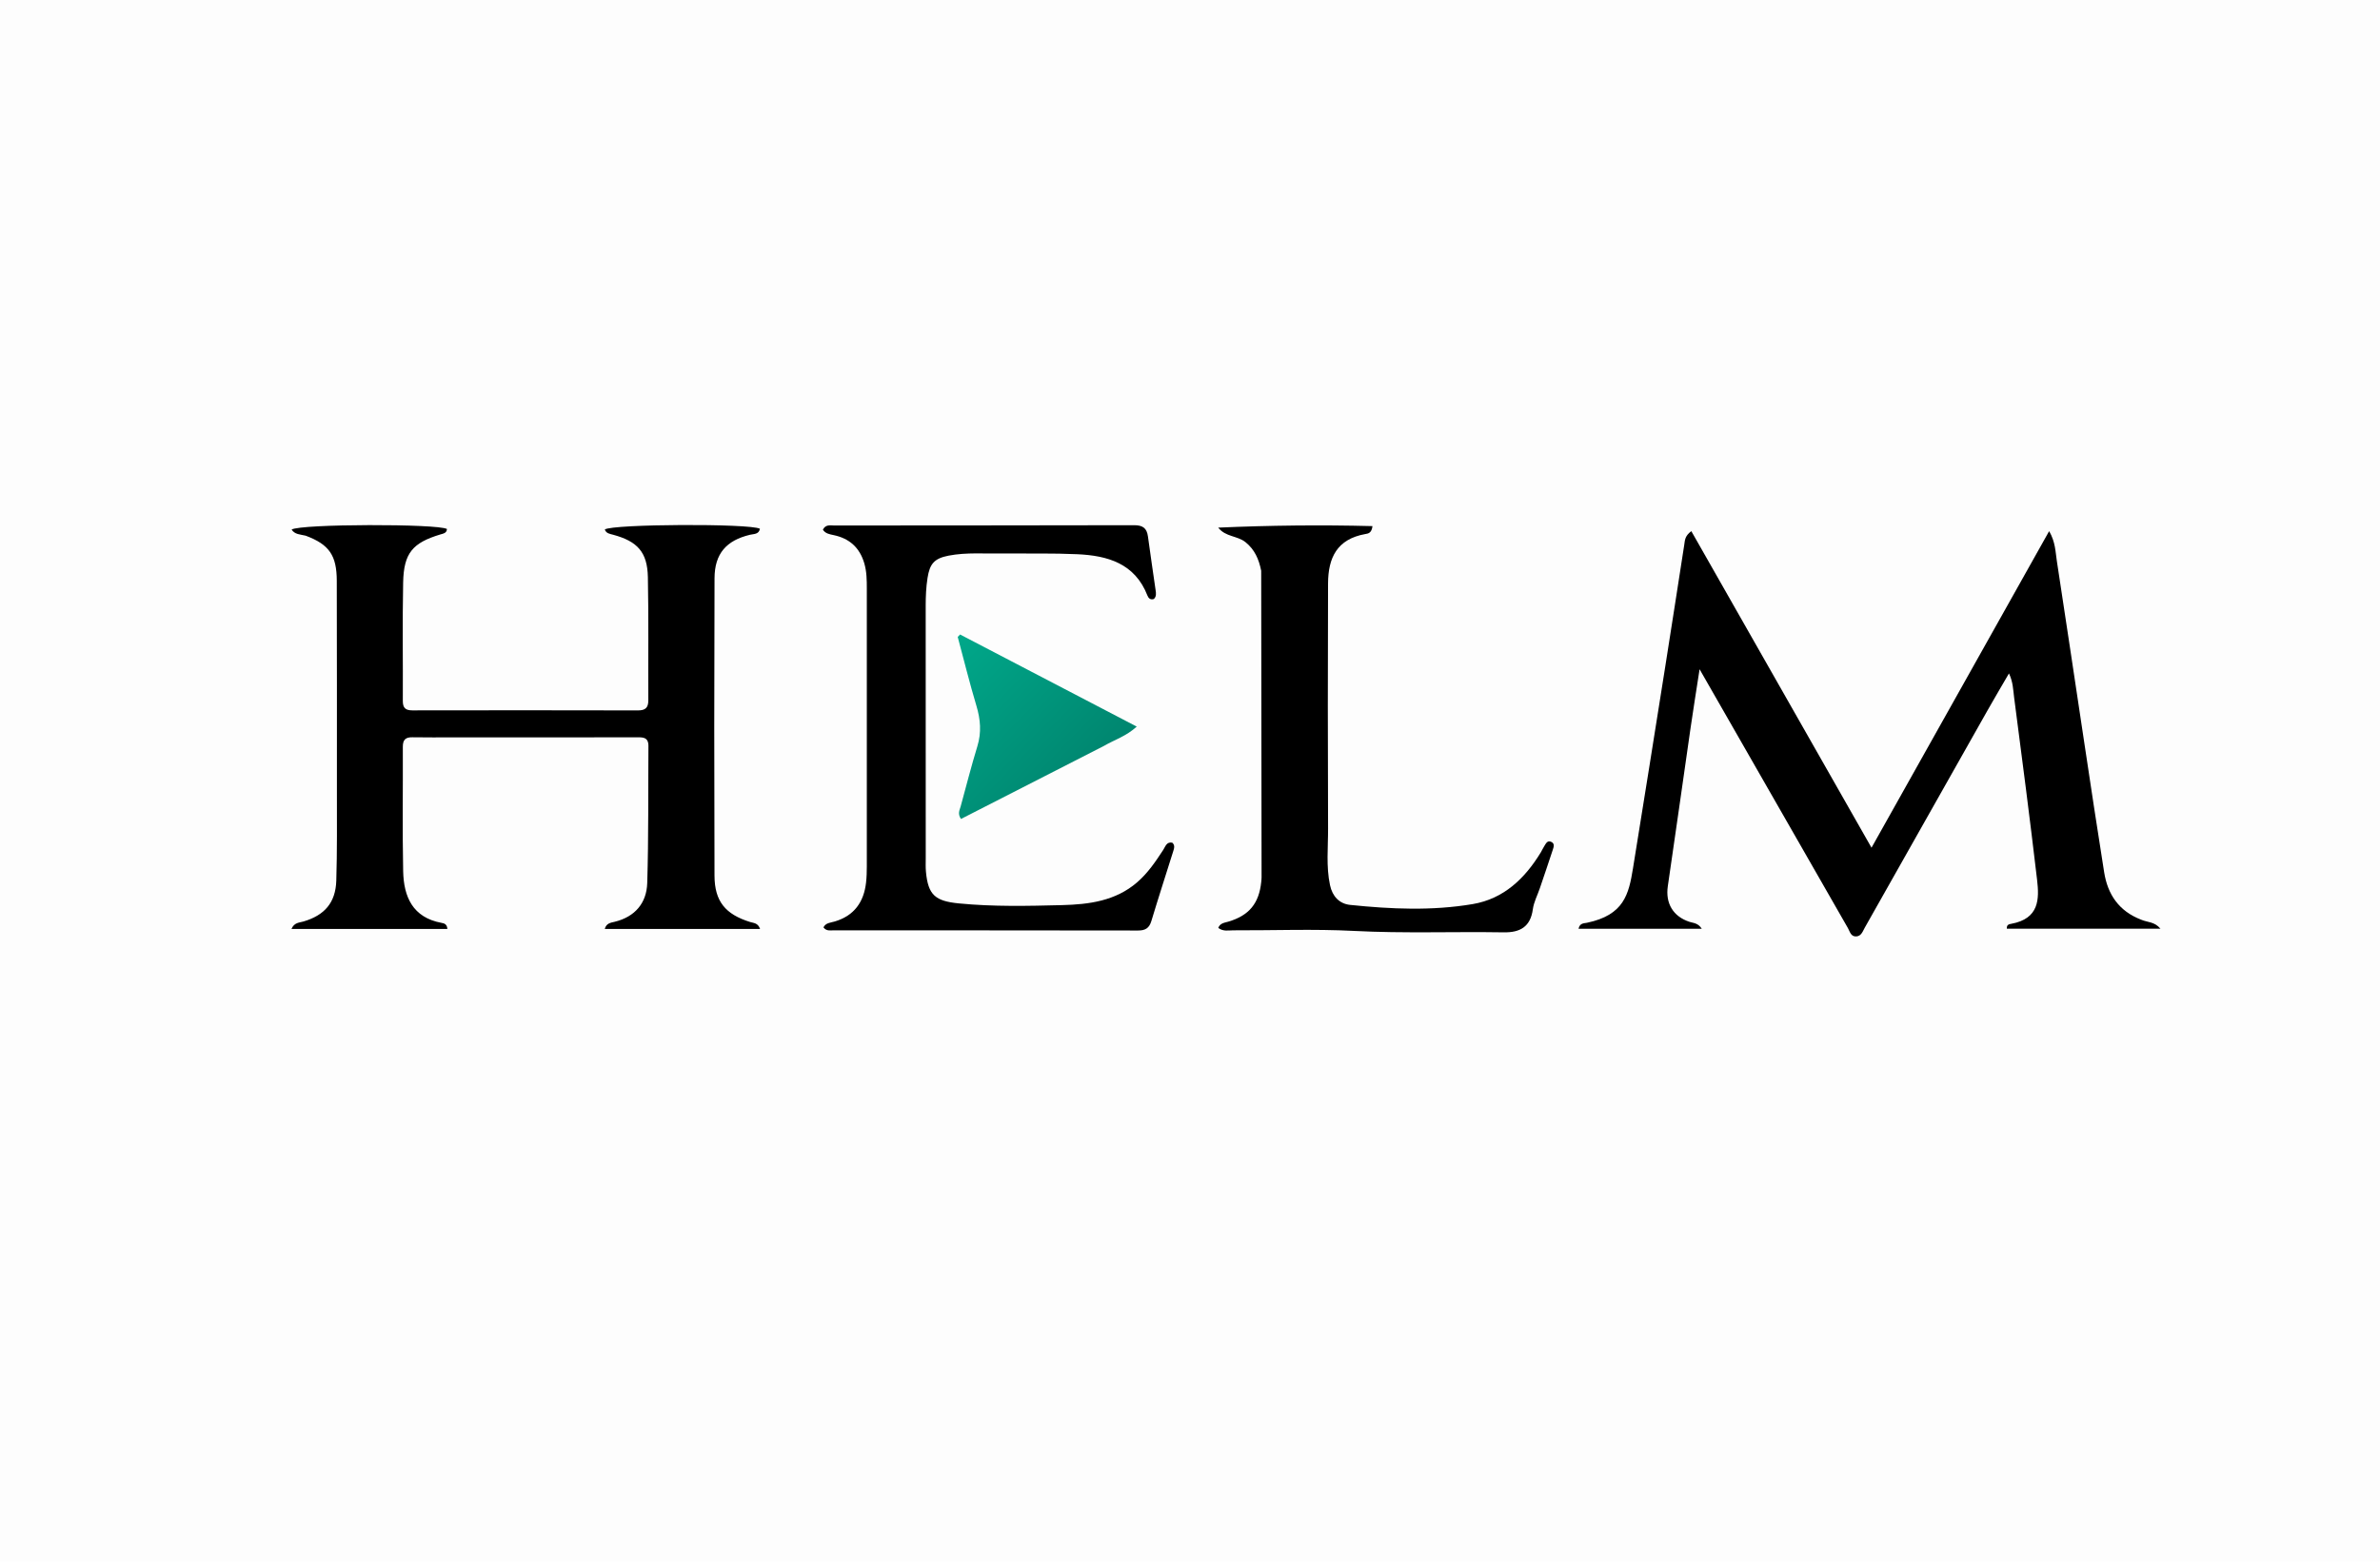
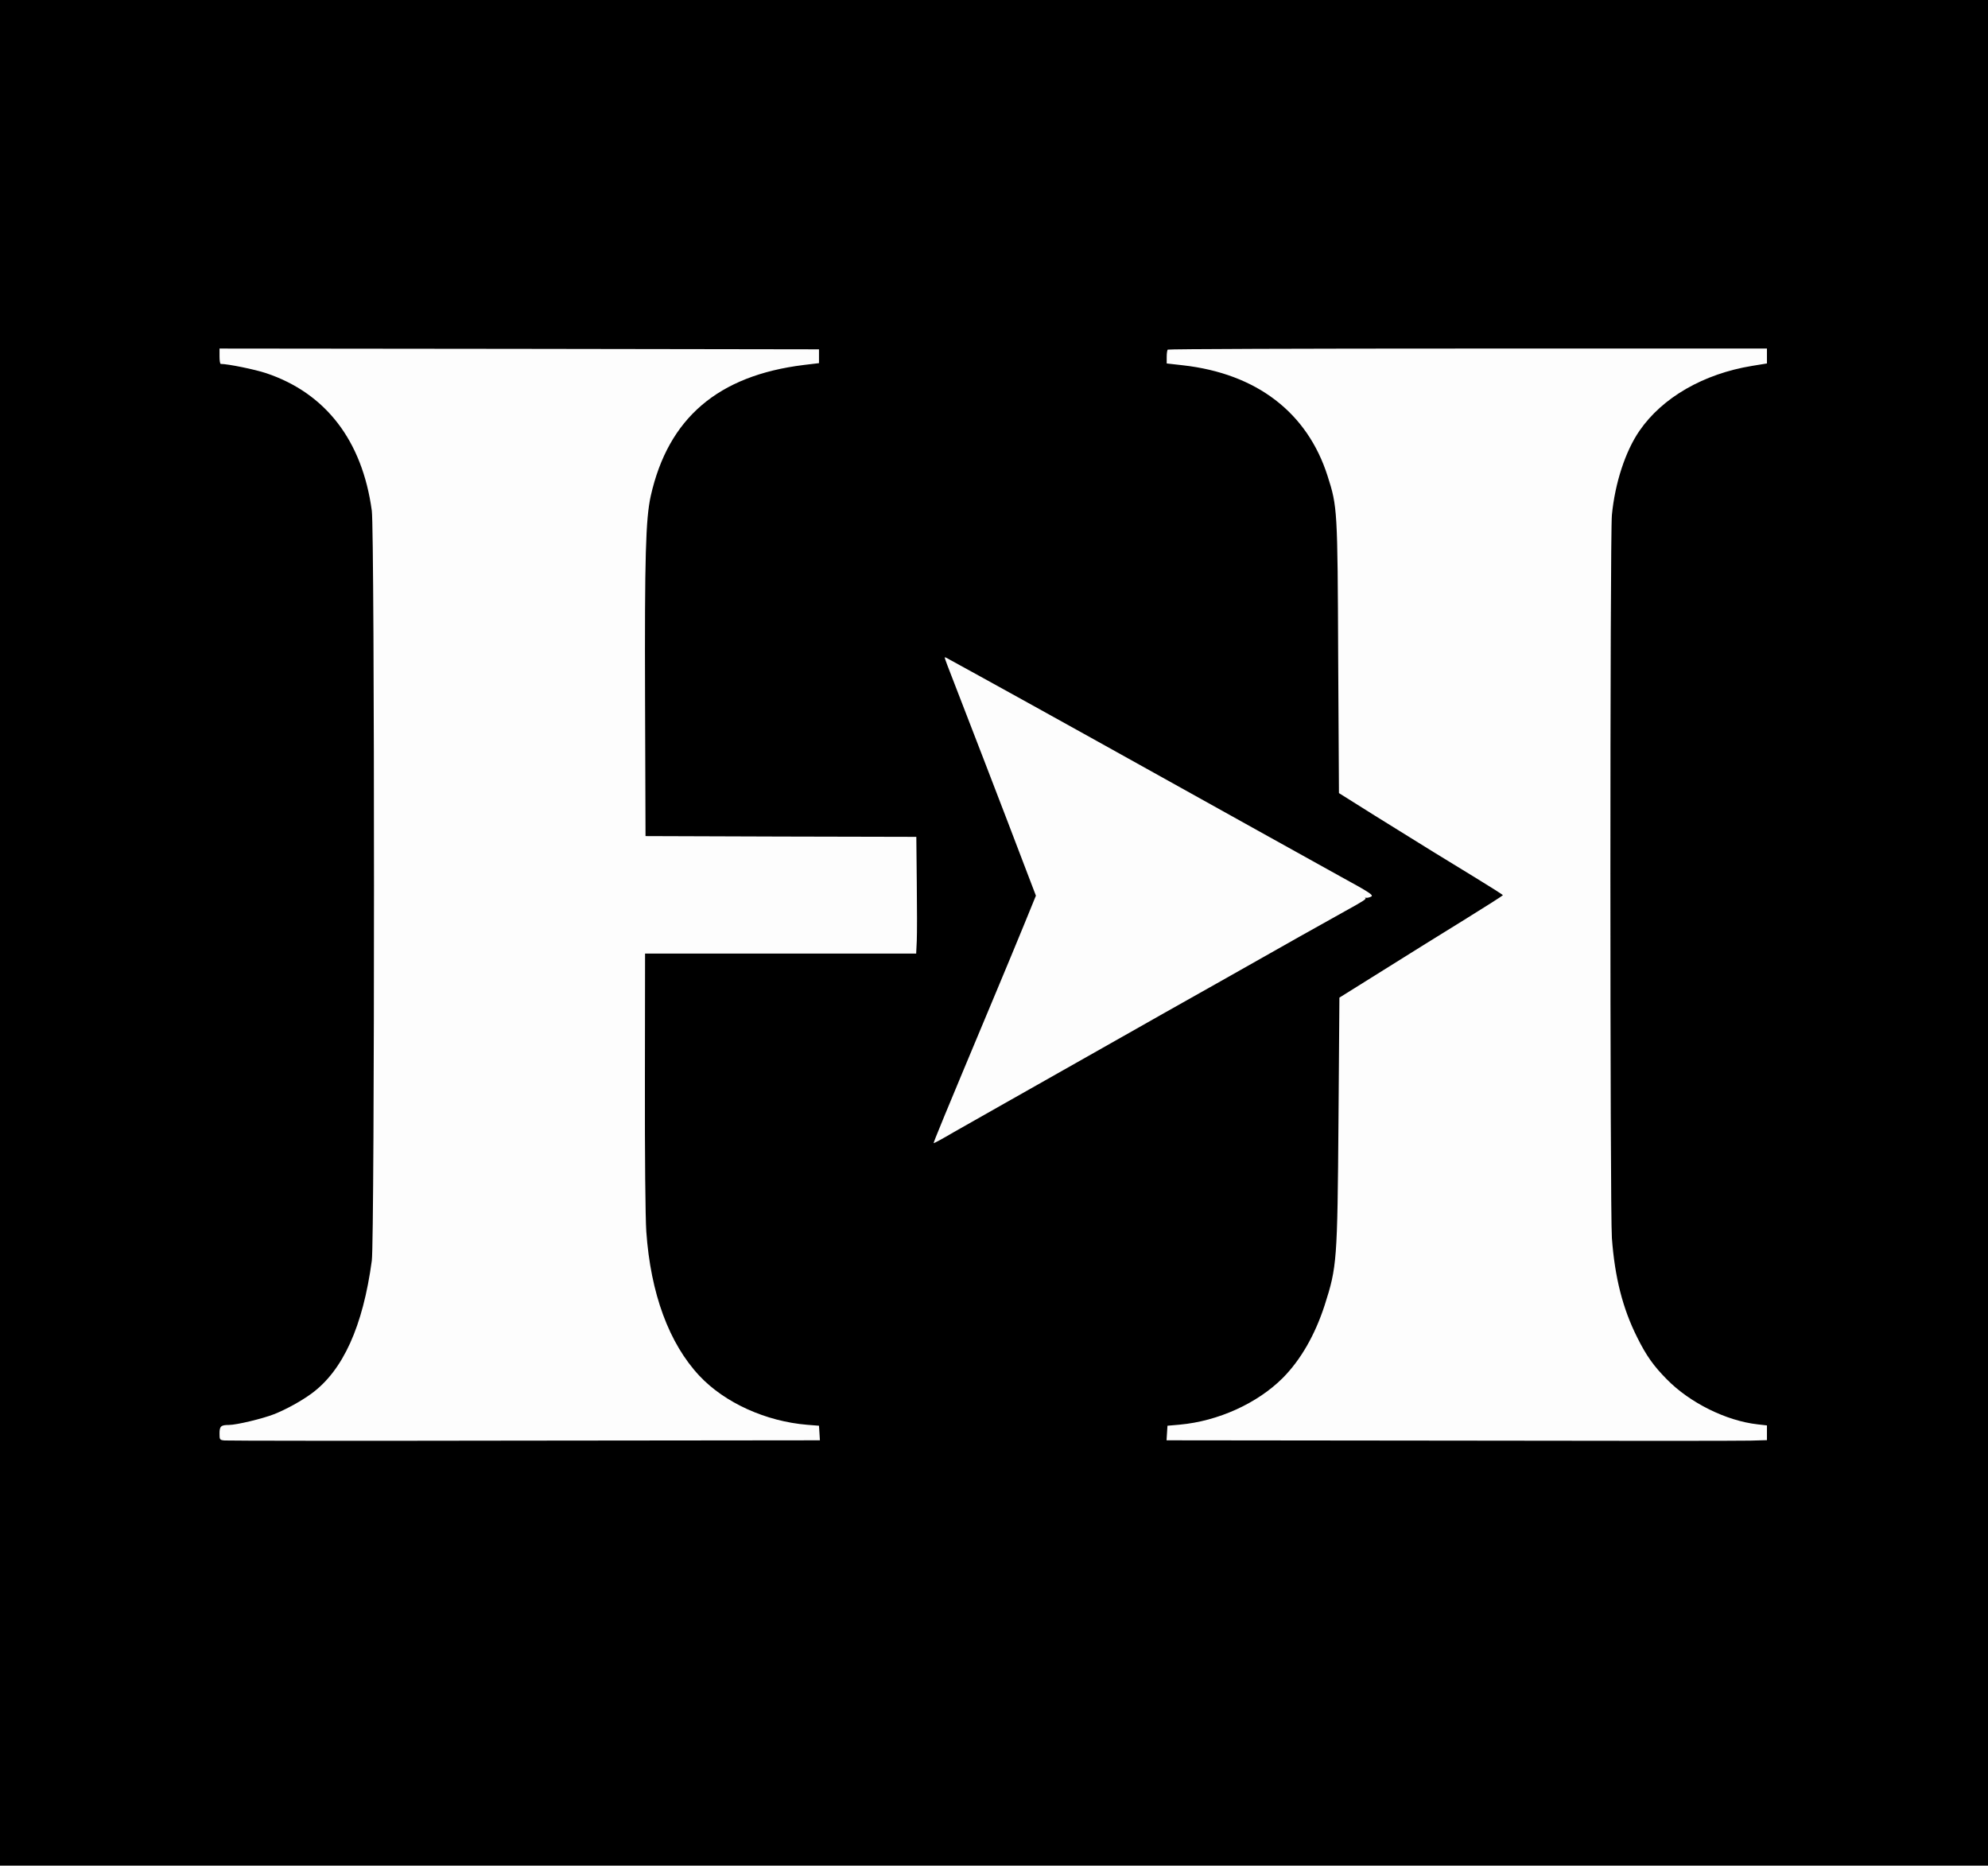
- <svg xmlns="http://www.w3.org/2000/svg" version="1.1" id="Layer_1" x="0px" y="0px" width="1024" viewBox="0 0 1024 672" enable-background="new 0 0 1024 672" xml:space="preserve" height="672">
-   <defs>
-     <linearGradient id="helmTeal" x1="0" y1="0" x2="1" y2="1">
-       <stop offset="0" stop-color="#00A88A" />
-       <stop offset="1" stop-color="#007A66" />
-     </linearGradient>
-   </defs>
-   <rect x="0" y="0" width="1024" height="672" fill="#FDFDFD" />
-   <path fill="#000000" opacity="1" stroke="none" d=" M921.302,395.779   C924.013,396.952 926.973,396.559 929.539,399.629   C907.004,399.629 885.224,399.629 863.447,399.629   C863.297,397.827 864.488,397.688 865.373,397.524   C877.418,395.302 877.427,386.863 876.46,378.611   C873.387,352.386 869.982,326.199 866.567,300.015   C866.153,296.837 866.133,293.482 864.364,289.784   C861.074,295.451 858.047,300.549 855.131,305.709   C837.515,336.871 819.93,368.049 802.312,399.209   C801.436,400.758 800.84,402.822 798.667,402.956   C796.306,403.102 795.928,400.861 795.059,399.346   C774.021,362.655 753.002,325.952 731.249,287.978   C729.818,297.279 728.526,305.269 727.368,313.279   C724.088,335.966 720.924,358.67 717.581,381.348   C716.499,388.686 719.852,394.409 726.953,396.696   C728.596,397.226 730.592,397.154 732.193,399.662   C714.209,399.662 696.775,399.662 679.164,399.662   C679.685,397.132 681.588,397.338 682.811,397.081   C698.72,393.744 700.778,384.854 702.598,373.641   C707.281,344.782 711.868,315.908 716.448,287.033   C719.233,269.474 721.935,251.903 724.669,234.336   C724.945,232.56 724.859,230.652 727.695,228.561   C753.353,273.642 778.915,318.556 805.222,364.78   C830.999,318.835 856.091,274.111 881.65,228.553   C884.368,233.269 884.352,237.433 884.955,241.357   C888.995,267.619 892.88,293.905 896.851,320.177   C899.631,338.571 902.379,356.97 905.315,375.339   C906.834,384.836 911.589,392.072 921.302,395.779  z" />
-   <path fill="#000000" opacity="1" stroke="none" d=" M131.484,230.506   C129.093,229.948 126.821,229.996 125.469,227.882   C129.202,225.421 188.38,225.319 192.302,227.638   C192.219,229.423 190.708,229.606 189.504,229.969   C177.529,233.576 173.716,237.979 173.456,250.625   C173.106,267.617 173.404,284.622 173.314,301.621   C173.298,304.681 174.523,305.691 177.477,305.686   C209.809,305.631 242.14,305.624 274.472,305.703   C277.703,305.711 278.956,304.525 278.94,301.334   C278.855,283.67 279.103,266.001 278.75,248.343   C278.536,237.595 274.282,232.948 263.786,230.105   C262.398,229.729 260.792,229.571 260.224,227.847   C263.498,225.486 322.588,225.196 326.953,227.527   C326.53,229.992 324.312,229.736 322.712,230.115   C312.569,232.521 307.469,238.21 307.429,248.807   C307.269,291.471 307.276,334.136 307.416,376.8   C307.453,387.876 312.121,393.453 322.774,396.763   C324.229,397.215 326.135,397.117 327.023,399.738   C304.672,399.738 282.616,399.738 260.2,399.738   C260.893,397.212 262.83,397.057 264.465,396.658   C273.232,394.52 278.212,388.586 278.474,379.99   C279.075,360.344 278.846,340.673 278.987,321.012   C279.016,316.856 276.096,317.288 273.424,317.288   C247.425,317.288 221.427,317.293 195.428,317.296   C189.428,317.296 183.427,317.378 177.43,317.26   C174.43,317.202 173.303,318.39 173.316,321.397   C173.399,339.229 173.091,357.067 173.463,374.892   C173.692,385.869 177.539,394.824 189.965,397.121   C190.961,397.305 192.351,397.567 192.479,399.753   C170.257,399.753 148.083,399.753 125.402,399.753   C126.589,396.929 128.789,397.057 130.544,396.541   C139.647,393.866 144.402,388.438 144.693,378.936   C145.086,366.115 144.951,353.277 144.957,340.446   C144.972,310.281 144.969,280.116 144.903,249.951   C144.879,238.959 141.631,234.283 131.484,230.506  z" />
-   <path fill="#000000" opacity="1" stroke="none" d=" M432,238.178   C423.689,238.332 415.823,237.604 408.091,239.11   C401.915,240.312 400.017,242.672 399.071,248.71   C398.449,252.678 398.278,256.642 398.281,260.645   C398.307,296.805 398.296,332.965 398.301,369.124   C398.301,371.124 398.204,373.136 398.388,375.12   C399.321,385.194 402.424,387.751 412.569,388.748   C427.37,390.202 442.192,389.861 456.979,389.485   C468.445,389.193 479.93,387.742 489.259,379.672   C493.87,375.683 497.204,370.748 500.482,365.723   C501.421,364.285 501.889,362.147 504.371,362.609   C505.64,363.749 505.173,365.065 504.78,366.317   C501.645,376.319 498.403,386.288 495.382,396.323   C494.452,399.411 492.772,400.421 489.604,400.415   C445.946,400.334 402.288,400.366 358.629,400.338   C357.223,400.337 355.611,400.77 354.292,399.065   C355.285,397.043 357.425,397.052 359.179,396.525   C367.528,394.018 371.686,388.158 372.626,379.758   C372.884,377.446 372.95,375.103 372.951,372.773   C372.971,332.948 372.977,293.122 372.95,253.296   C372.947,249.647 372.923,246.012 371.868,242.415   C369.884,235.651 365.473,231.689 358.674,230.267   C356.898,229.895 355.13,229.617 354.05,227.928   C355.245,225.552 357.28,226.134 358.962,226.132   C401.954,226.083 444.946,226.116 487.937,226.005   C491.611,225.996 493.427,227.193 493.907,230.866   C494.919,238.609 496.15,246.323 497.217,254.059   C497.39,255.32 497.605,256.728 496.425,257.772   C494.977,258.245 494.135,257.423 493.691,256.285   C488.287,242.425 476.552,239.078 463.484,238.488   C453.173,238.023 442.829,238.255 432,238.178  z" />
-   <path fill="#000000" opacity="1" stroke="none" d=" M542.634,245.616   C541.61,240.524 539.792,236.461 535.886,233.31   C532.378,230.478 527.329,231.11 524.137,227.044   C546.278,226.078 568.304,225.818 590.51,226.395   C590.145,229.527 588.528,229.609 587.368,229.819   C575.289,232.007 571.439,239.959 571.398,251.088   C571.268,286.235 571.272,321.384 571.405,356.531   C571.436,364.652 570.515,372.813 572.244,380.909   C573.287,385.794 576.321,388.918 580.905,389.393   C598.478,391.214 616.16,392.005 633.646,389.041   C646.993,386.778 656.089,378.035 662.944,366.776   C663.462,365.924 663.849,364.989 664.397,364.158   C665.099,363.09 665.681,361.507 667.385,362.249   C669.059,362.979 668.473,364.514 668.071,365.738   C666.257,371.268 664.371,376.775 662.499,382.286   C661.483,385.277 659.928,388.191 659.511,391.261   C658.484,398.823 654.031,401.317 646.972,401.2   C625.512,400.845 604.059,401.706 582.577,400.591   C565.299,399.694 547.939,400.404 530.615,400.334   C528.549,400.326 526.322,400.925 524.164,399.296   C524.93,397.23 526.787,397.096 528.447,396.611   C537.393,393.996 541.73,388.746 542.655,379.463   C542.721,378.8 542.796,378.134 542.795,377.47   C542.753,333.664 542.704,289.858 542.634,245.616  z" />
-   <path fill="url(#helmTeal)" opacity="1" stroke="none" d=" M474.917,321.008   C454.203,331.605 433.812,342.019 413.462,352.413   C411.912,350.123 412.89,348.602 413.313,347.063   C415.687,338.411 417.888,329.706 420.514,321.131   C422.34,315.17 421.858,309.555 420.095,303.675   C417.16,293.887 414.713,283.954 412.06,274.082   C412.398,273.731 412.735,273.38 413.072,273.029   C438.172,286.116 463.271,299.203 489.087,312.664   C484.544,316.831 479.565,318.298 474.917,321.008  z" />
+ <svg xmlns="http://www.w3.org/2000/svg" version="1.0" width="1295" height="1215" viewBox="0 0 1295 1215" preserveAspectRatio="xMidYMid meet">
+   <rect x="0" y="0" width="1295" height="1215" fill="#FDFDFD" />
+   <g transform="translate(0,1215) scale(0.1,-0.1)" fill="#000000" stroke="none">
+     <path d="M0 6075 l0 -6075 6475 0 6475 0 0 6075 0 6075 -6475 0 -6475 0 0 -6075z m5335 3755 l0 -45 -100 -12 c-558 -69 -882 -346 -996 -853 -33 -150 -40 -391 -37 -1325 l3 -890 882 -3 882 -2 3 -298 c2 -163 2 -334 0 -379 l-4 -83 -883 0 -883 0 -1 -827 c-1 -488 3 -892 9 -983 28 -404 148 -729 347 -941 165 -175 432 -296 702 -318 l76 -6 3 -47 3 -48 -1923 -2 c-1058 -2 -1938 -1 -1955 1 -32 3 -33 5 -33 46 0 46 9 55 61 55 50 0 220 41 294 70 81 32 178 86 245 135 204 150 334 436 392 865 19 142 19 4741 0 4884 -62 456 -300 766 -689 896 -72 24 -248 60 -295 60 -5 0 -8 23 -8 50 l0 50 1953 -2 1952 -3 0 -45z m6175 2 l0 -49 -98 -16 c-316 -52 -583 -206 -732 -422 -92 -133 -160 -341 -180 -549 -13 -141 -13 -4526 0 -4709 19 -256 70 -458 165 -647 59 -119 107 -186 193 -273 149 -152 386 -270 591 -293 l61 -7 0 -48 0 -48 -107 -3 c-60 -2 -940 -2 -1956 0 l-1848 2 3 48 3 47 80 7 c251 23 506 139 671 304 117 118 210 280 273 474 80 250 83 285 90 1204 l6 799 285 178 c157 99 396 247 532 331 136 84 247 155 248 158 0 3 -84 56 -187 119 -201 122 -288 176 -650 401 l-231 145 -5 880 c-4 970 -5 985 -69 1185 -132 414 -463 667 -942 721 l-106 12 0 42 c0 23 3 45 7 48 3 4 883 7 1955 7 l1948 0 0 -48z m-5318 -1981 c18 -10 105 -58 193 -106 297 -163 1128 -625 1810 -1005 171 -95 411 -228 533 -296 196 -107 221 -124 204 -133 -11 -6 -27 -9 -34 -8 -7 2 -9 2 -5 -1 11 -6 -10 -19 -133 -87 -58 -32 -190 -106 -295 -165 -104 -59 -336 -190 -515 -291 -179 -100 -523 -295 -765 -432 -242 -137 -530 -300 -640 -362 -110 -62 -258 -146 -330 -187 -71 -42 -131 -74 -133 -73 -3 3 55 144 405 980 58 138 140 336 183 441 l78 191 -78 204 c-79 210 -462 1203 -499 1297 -11 28 -19 52 -16 52 2 0 19 -8 37 -19z" />
+   </g>
</svg>
